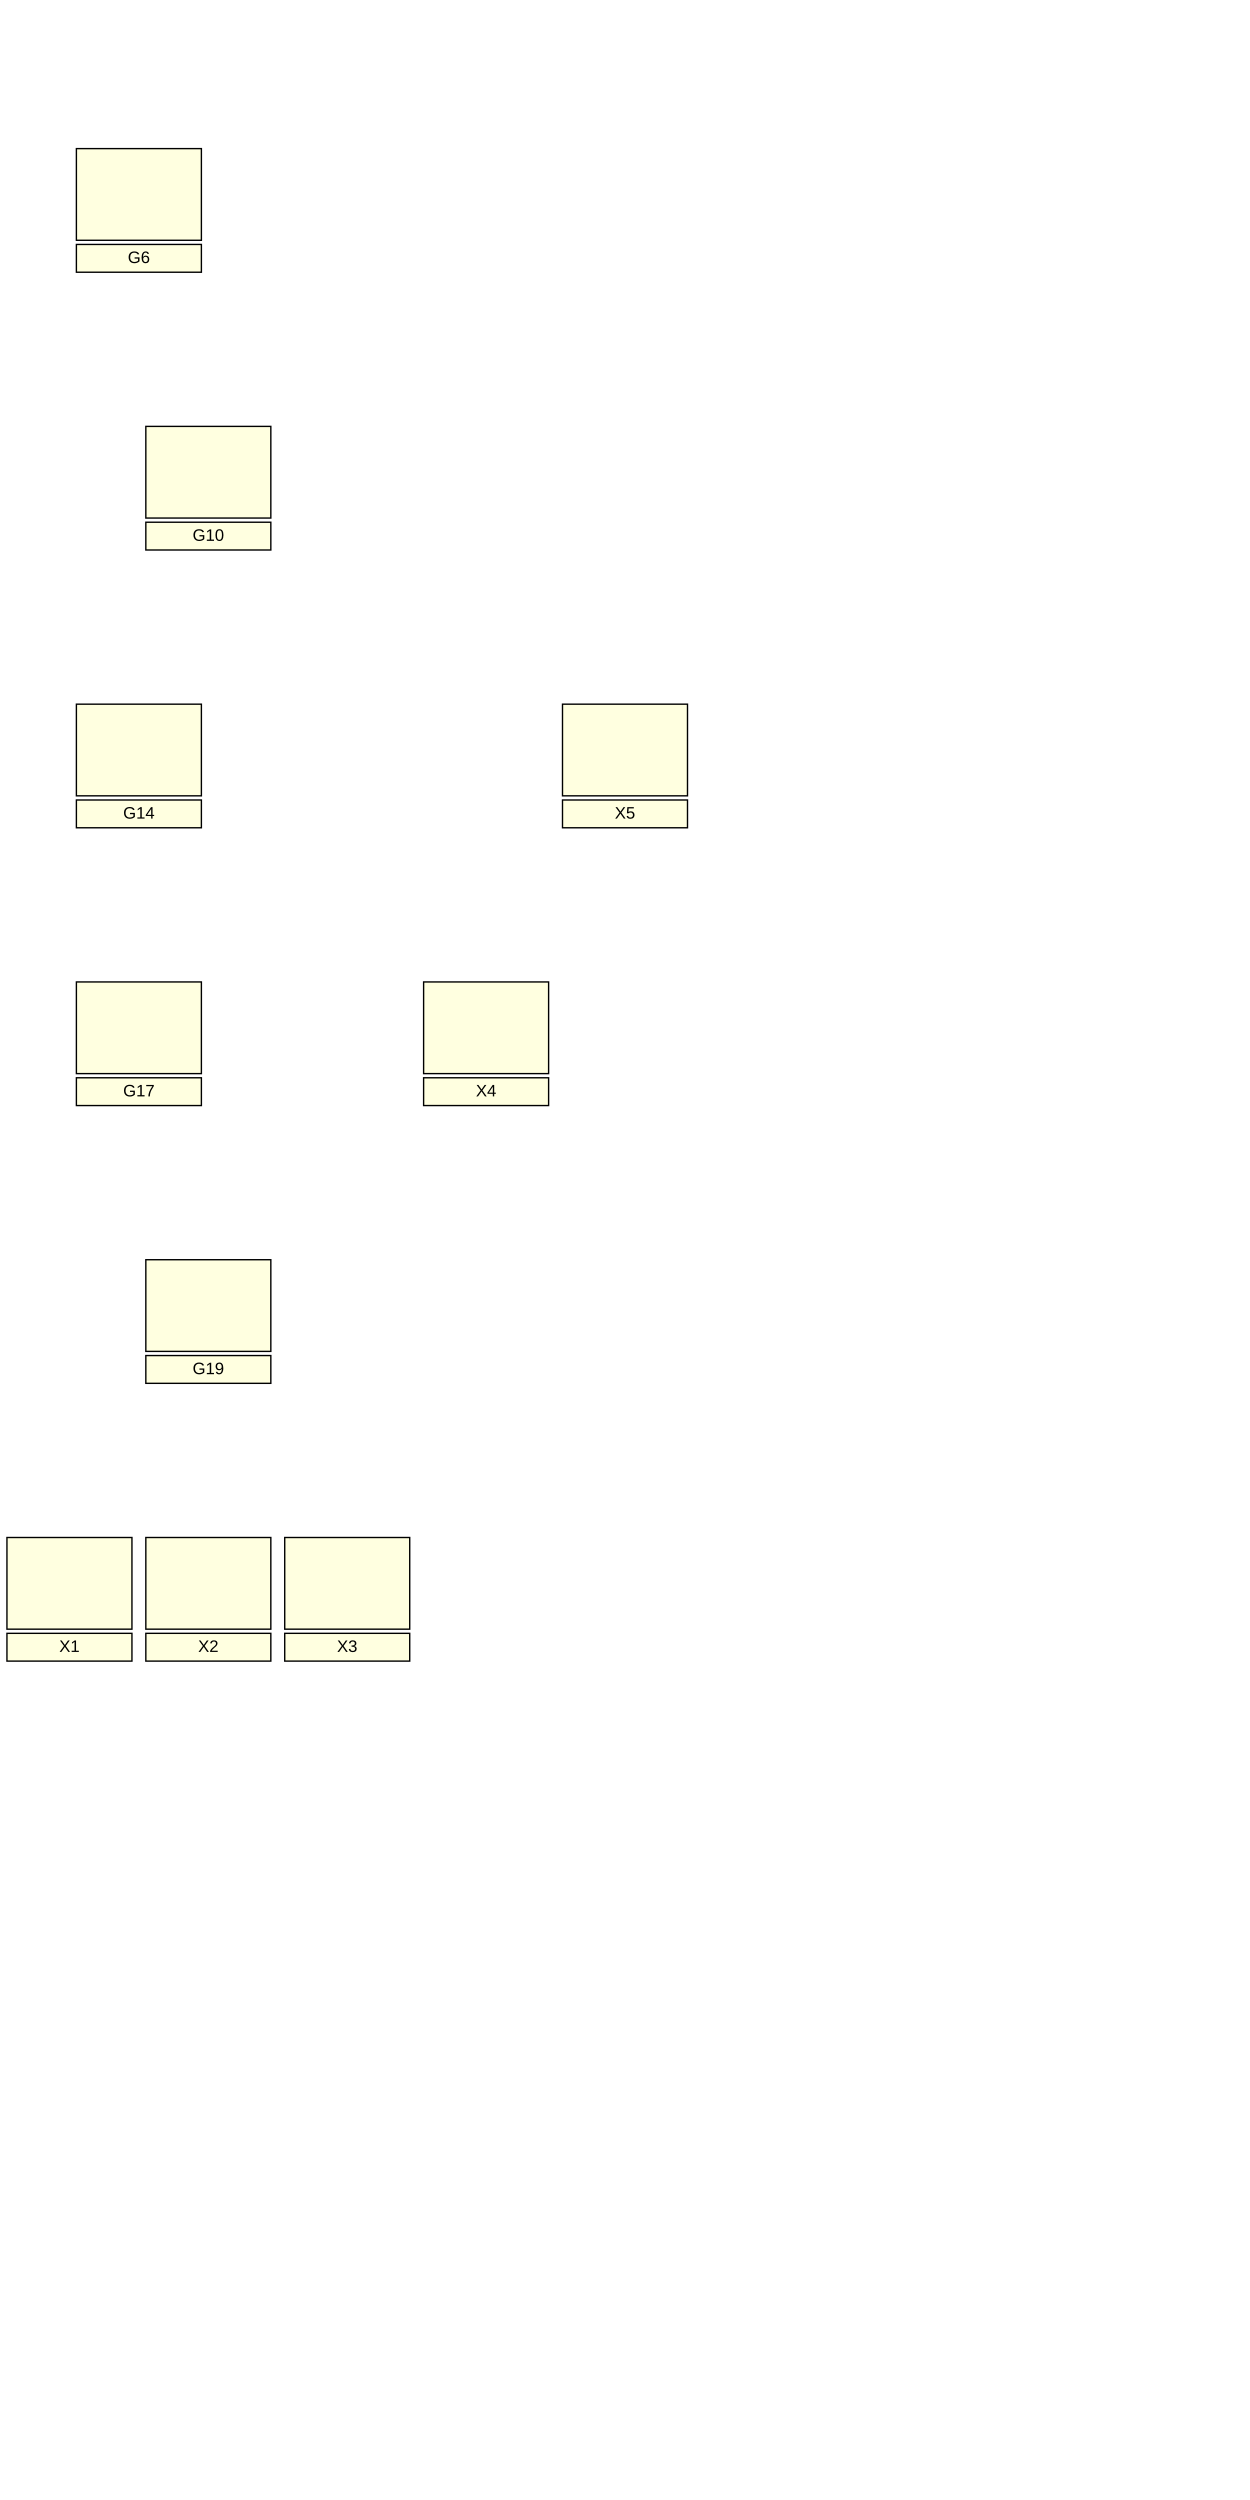
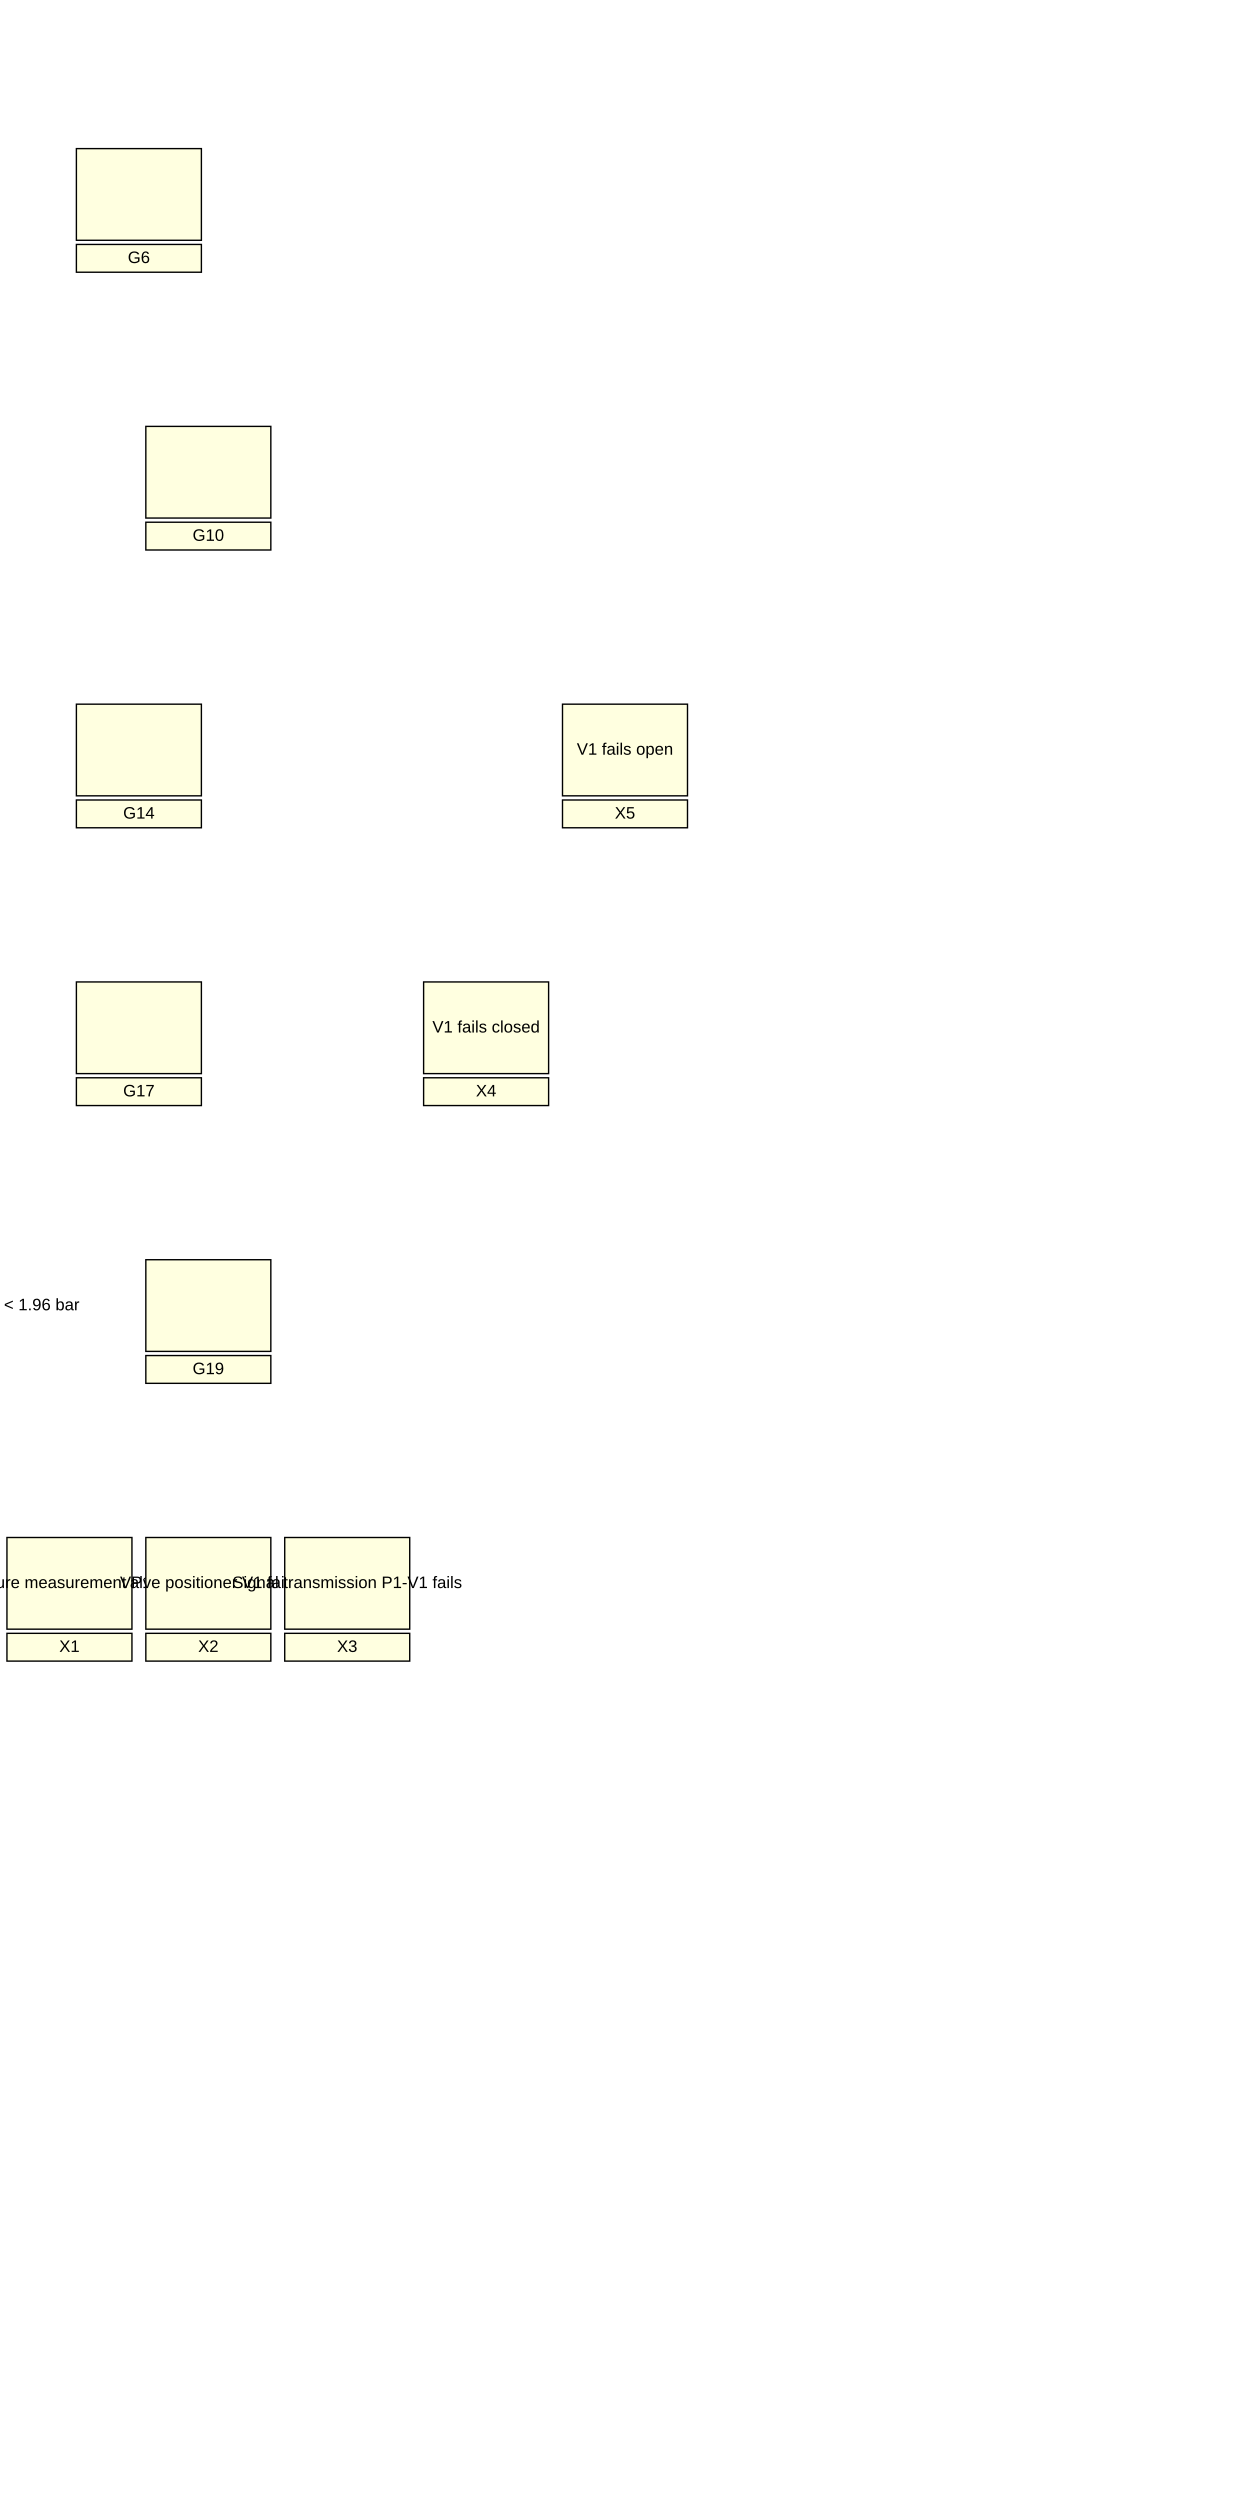
<svg xmlns="http://www.w3.org/2000/svg" viewBox="-100 -200 900 1800">
  <style>
rect {
  fill: lightyellow;
  stroke: black;
}
text {
  dominant-baseline: middle;
  font-family: Arial, sans-serif;
  font-size: 12px;
  text-anchor: middle;
}
</style>
  <rect x="-45" y="-93" width="90" height="66" />
+   <text x="0" y="-60" />
  <rect x="-45" y="-24" width="90" height="20" />
  <text x="0" y="-14">G6</text>
  <rect x="-395" y="107" width="90" height="66" />
+   <text x="-350" y="140">Pressure vaporizer not functioning</text>
  <rect x="-395" y="176" width="90" height="20" />
  <text x="-350" y="186">X35</text>
  <rect x="5" y="107" width="90" height="66" />
+   <text x="50" y="140" />
  <rect x="5" y="176" width="90" height="20" />
  <text x="50" y="186">G10</text>
  <rect x="-45" y="307" width="90" height="66" />
+   <text x="0" y="340" />
  <rect x="-45" y="376" width="90" height="20" />
  <text x="0" y="386">G14</text>
  <rect x="-295" y="507" width="90" height="66" />
+   <text x="-250" y="540">Instrument air supply fails</text>
  <rect x="-295" y="576" width="90" height="20" />
  <text x="-250" y="586">X9</text>
  <rect x="-45" y="507" width="90" height="66" />
+   <text x="0" y="540" />
  <rect x="-45" y="576" width="90" height="20" />
  <text x="0" y="586">G17</text>
  <rect x="-195" y="707" width="90" height="66" />
+   <text x="-150" y="740">Deposit manometric pressure &lt; 1.96 bar</text>
  <rect x="-195" y="776" width="90" height="20" />
  <text x="-150" y="786">X46</text>
  <rect x="5" y="707" width="90" height="66" />
+   <text x="50" y="740" />
  <rect x="5" y="776" width="90" height="20" />
  <text x="50" y="786">G19</text>
  <rect x="-95" y="907" width="90" height="66" />
+   <text x="-50" y="940">Pressure measurement P1 fails</text>
  <rect x="-95" y="976" width="90" height="20" />
  <text x="-50" y="986">X1</text>
  <rect x="5" y="907" width="90" height="66" />
+   <text x="50" y="940">Valve positioner V1 fails</text>
  <rect x="5" y="976" width="90" height="20" />
  <text x="50" y="986">X2</text>
  <rect x="105" y="907" width="90" height="66" />
+   <text x="150" y="940">Signal transmission P1-V1 fails</text>
  <rect x="105" y="976" width="90" height="20" />
  <text x="150" y="986">X3</text>
  <rect x="205" y="507" width="90" height="66" />
+   <text x="250" y="540">V1 fails closed</text>
  <rect x="205" y="576" width="90" height="20" />
  <text x="250" y="586">X4</text>
  <rect x="305" y="307" width="90" height="66" />
+   <text x="350" y="340">V1 fails open</text>
  <rect x="305" y="376" width="90" height="20" />
  <text x="350" y="386">X5</text>
</svg>
